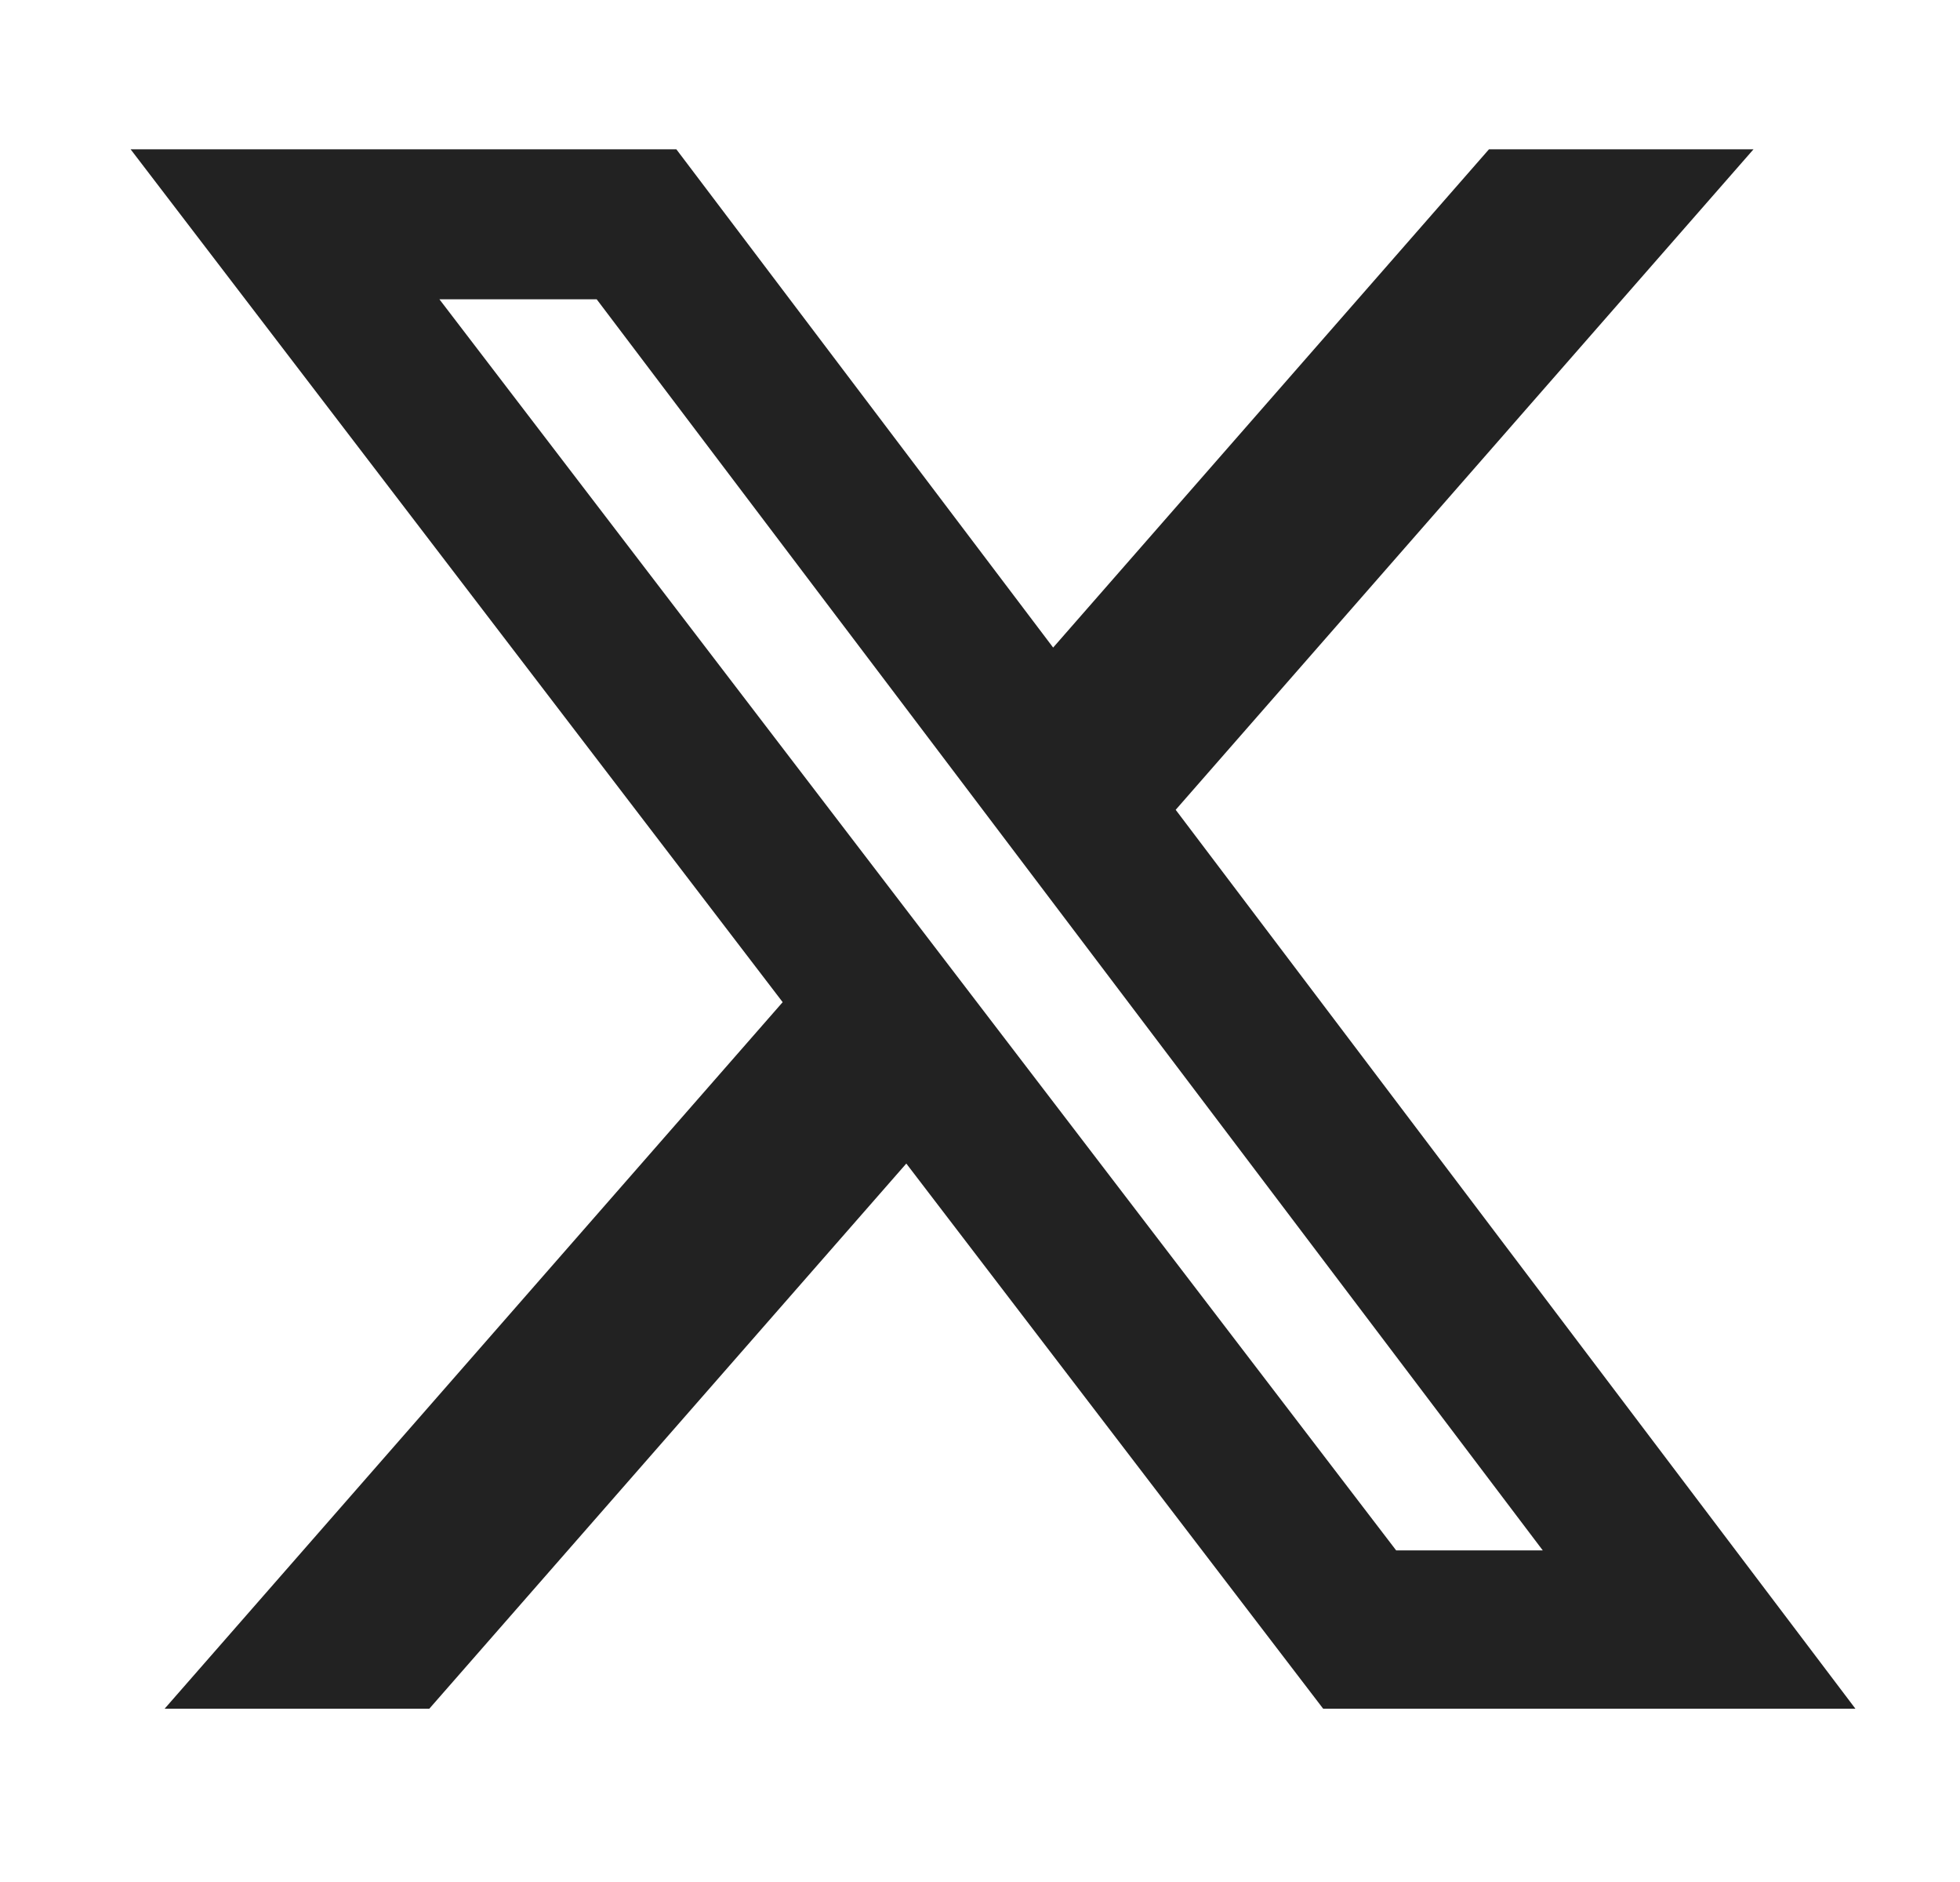
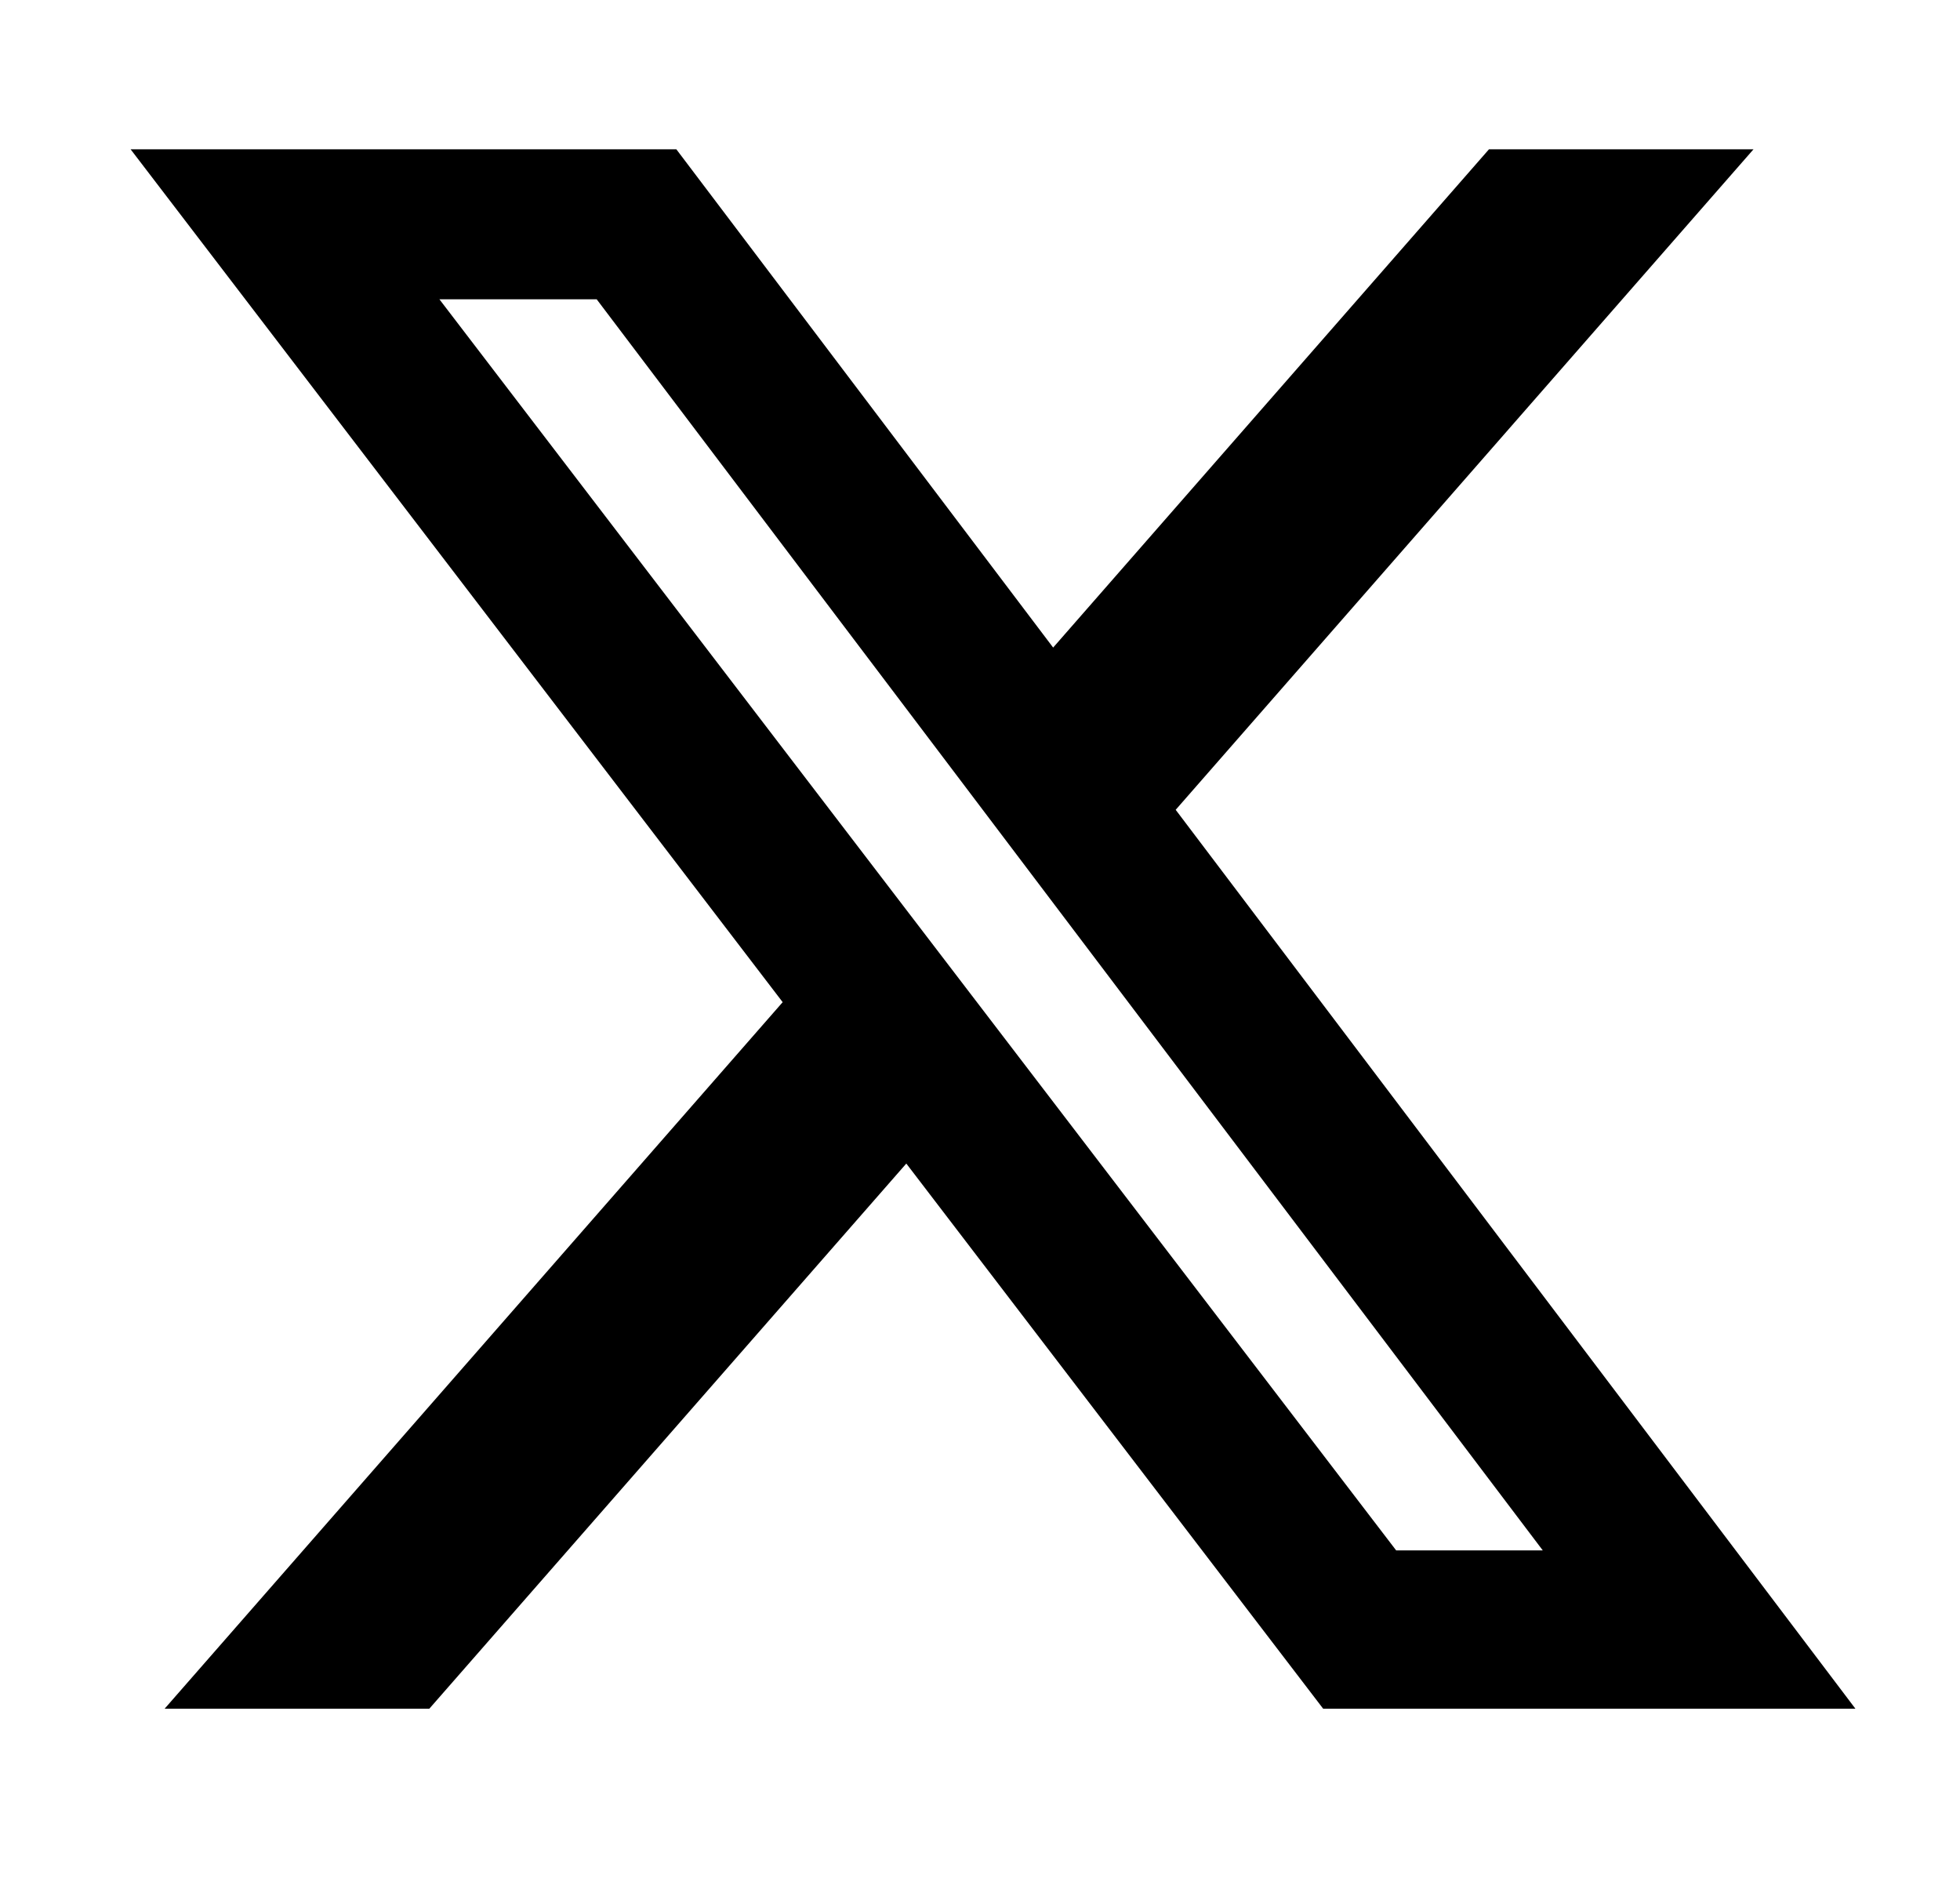
<svg xmlns="http://www.w3.org/2000/svg" width="25" height="24" viewBox="0 0 25 24" fill="none">
-   <path d="M18.992 1.904H22.366L14.996 10.327L23.666 21.79H16.877L11.56 14.838L5.476 21.79H2.1L9.983 12.78L1.666 1.904H8.627L13.433 8.258L18.992 1.904ZM17.808 19.771H19.678L7.611 3.817H5.605L17.808 19.771Z" fill="#222222" />
+   <path d="M18.992 1.904H22.366L14.996 10.327L23.666 21.79H16.877L11.56 14.838L5.476 21.79H2.1L9.983 12.78L1.666 1.904H8.627L13.433 8.258L18.992 1.904ZM17.808 19.771H19.678L7.611 3.817H5.605L17.808 19.771Z" fill="currentColor" />
</svg>
